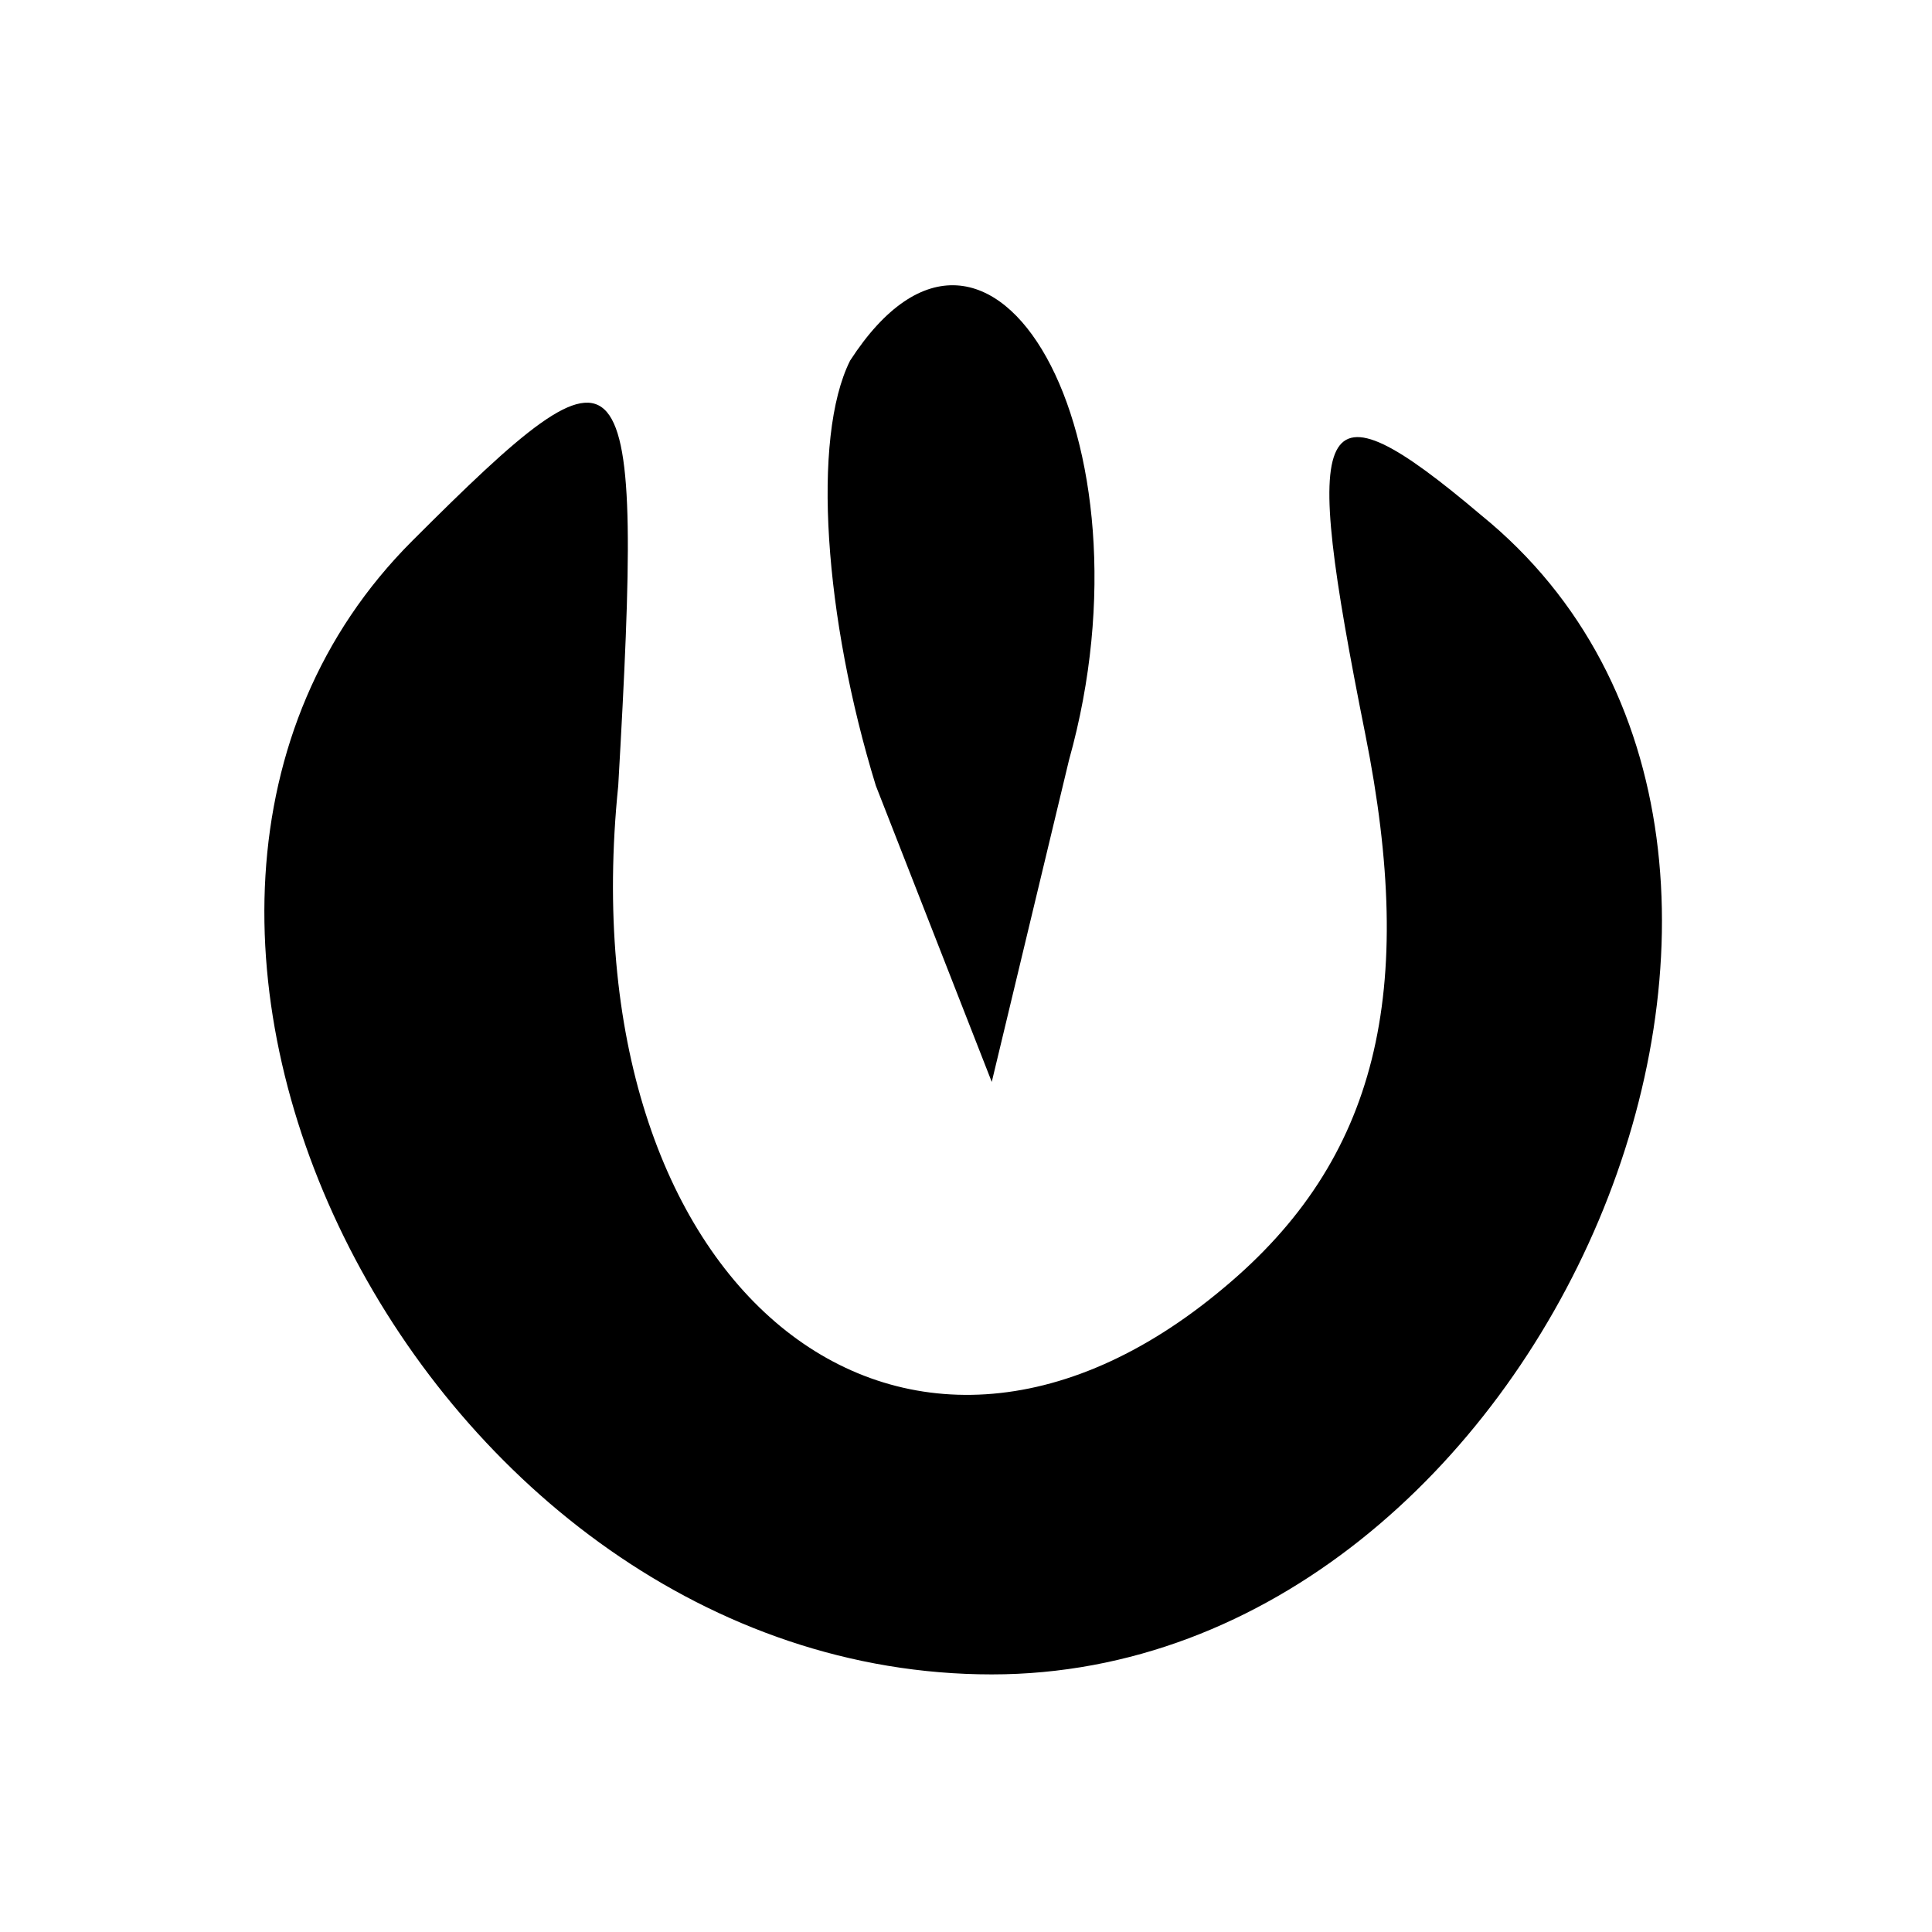
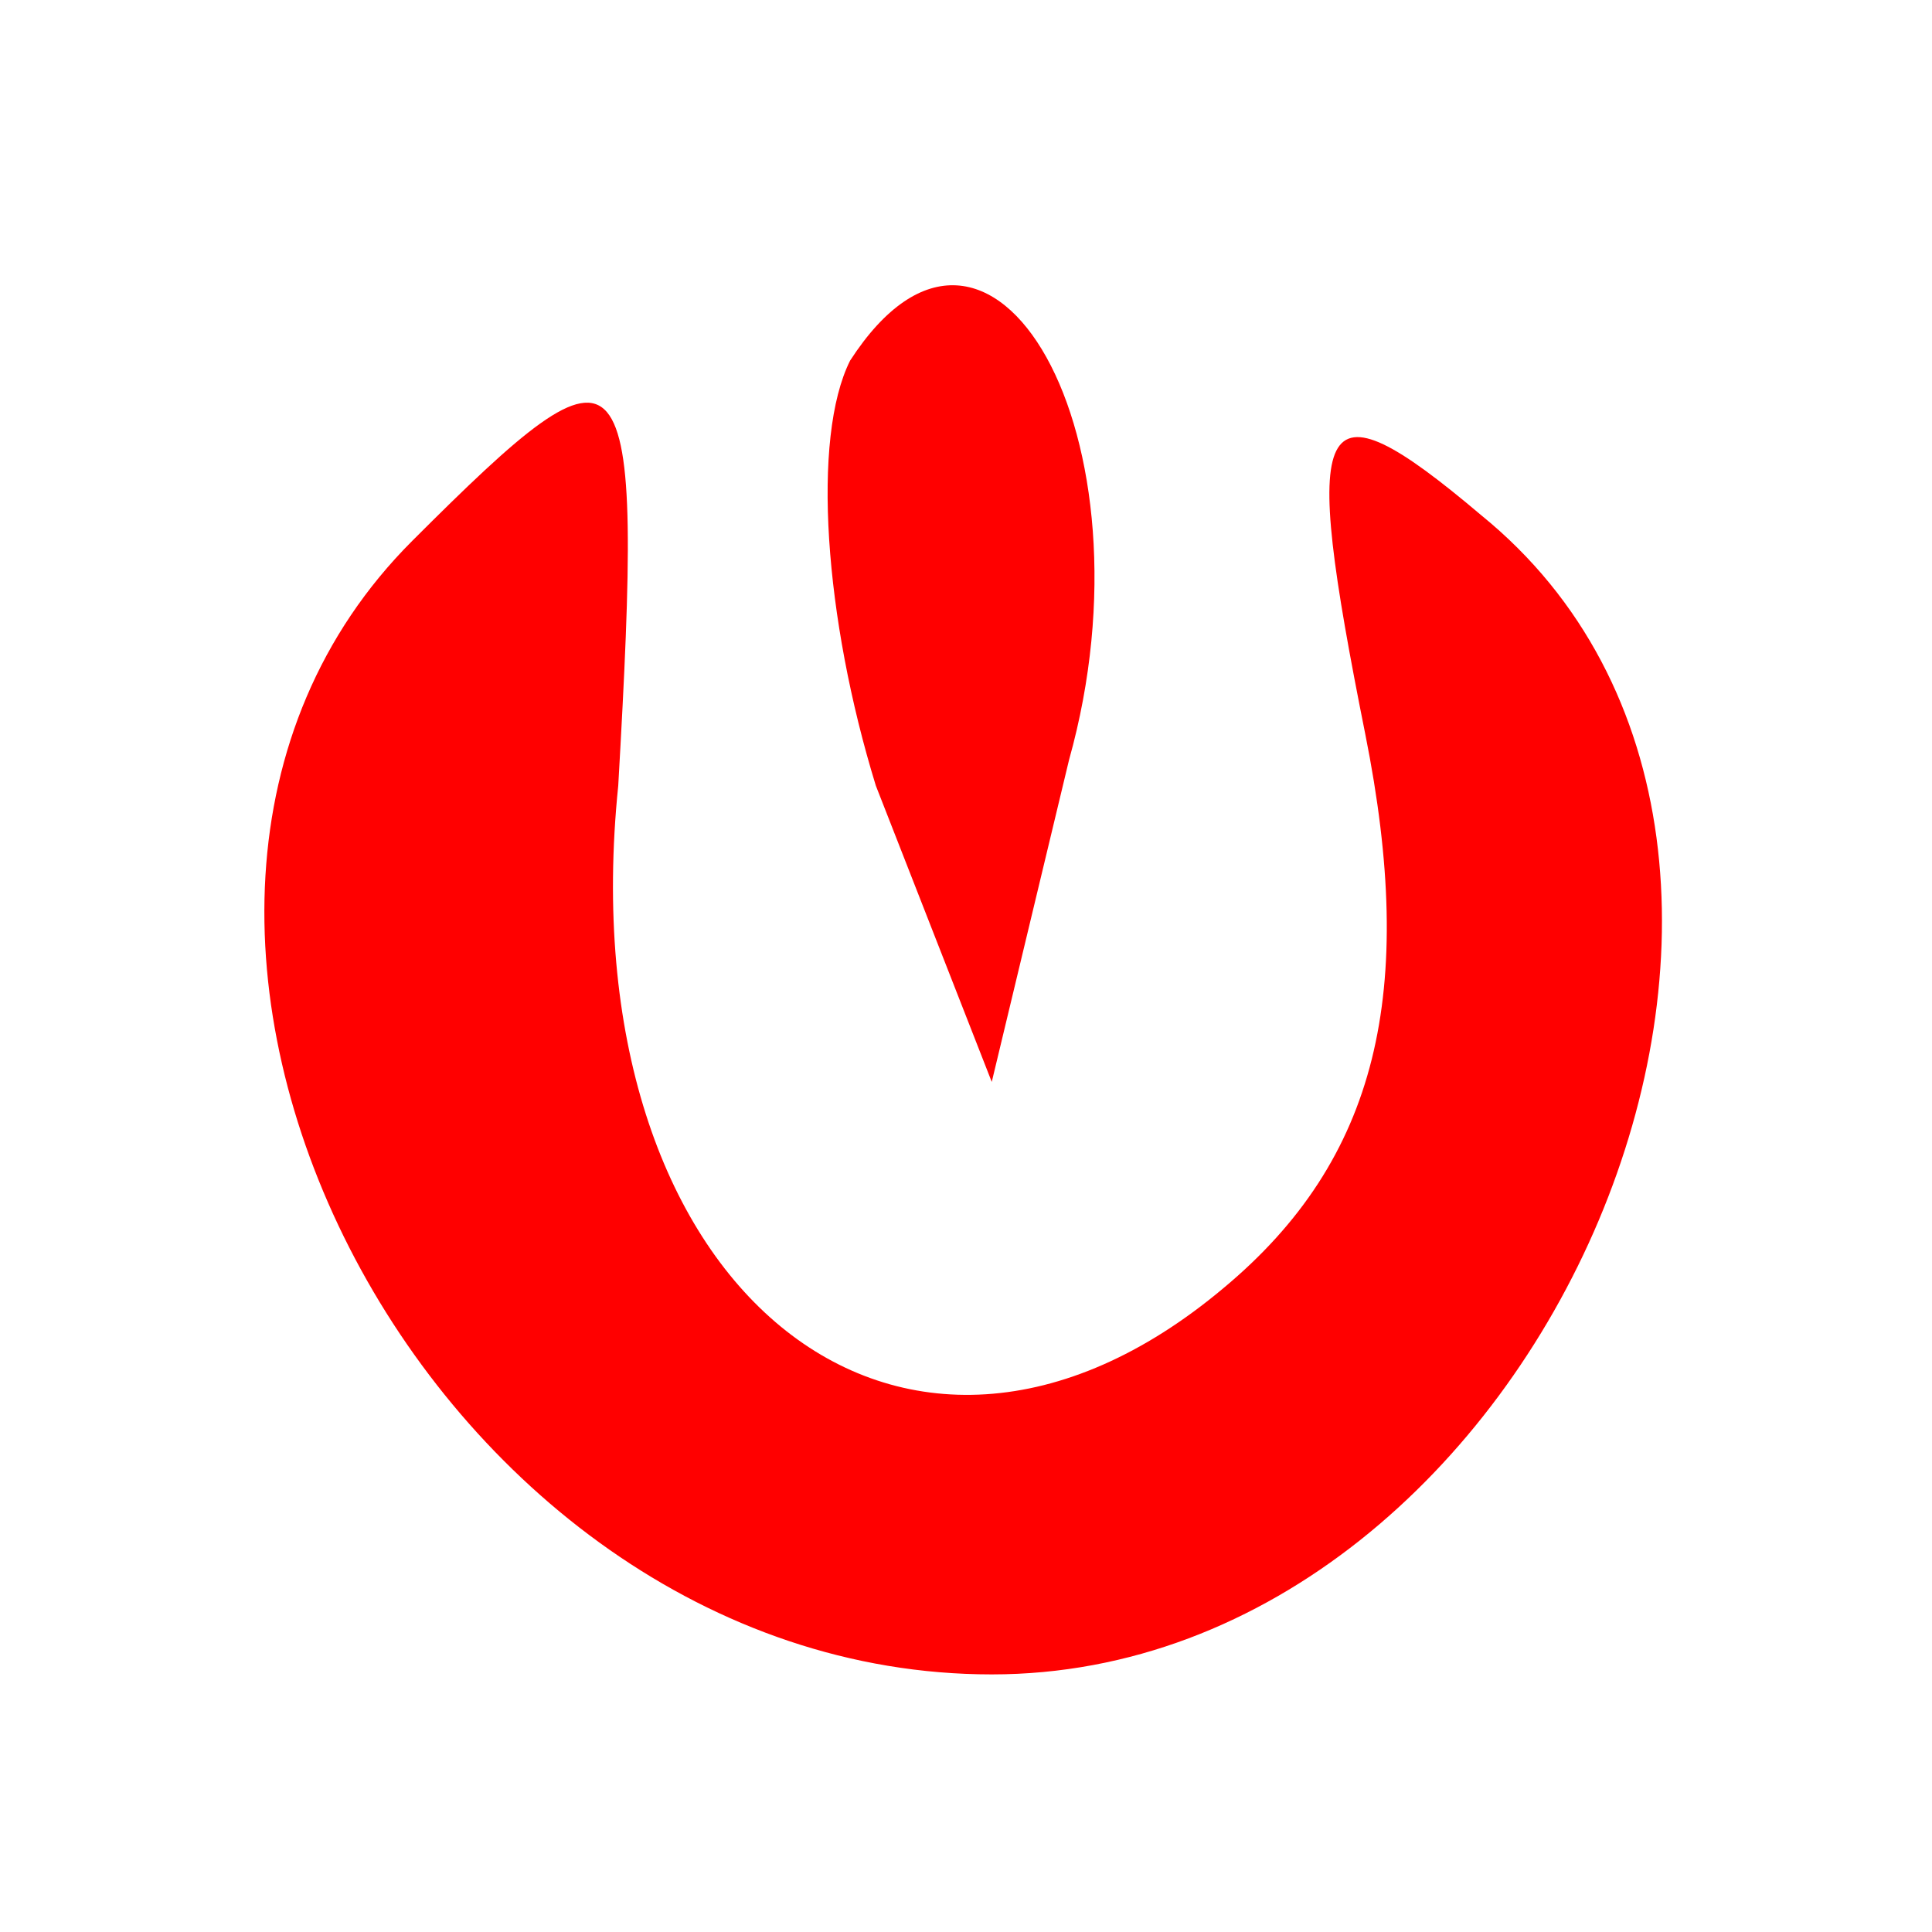
<svg xmlns="http://www.w3.org/2000/svg" version="1.0" width="15pt" height="15pt" viewBox="0 0 15 15" preserveAspectRatio="xMidYMid meet">
-   <g transform="translate(0,15) scale(0.1,-0.1)" fill="#000000" stroke="none">
+   <g transform="translate(0,15) scale(0.1,-0.1)" fill="#ff0000" stroke="none">
    <path d="M66 122 c-3 -6 -2 -20 2 -33 l9 -23 6 25 c7 25 -6 48 -17 31z" />
    <path d="M32 108 c-29 -29 1 -88 45 -88 43 0 70 64 38 90 -13 11 -14 8 -9 -17 4 -20 1 -33 -11 -43 -25 -21 -51 0 -47 39 2 35 1 36 -16 19z" />
  </g>
</svg>
